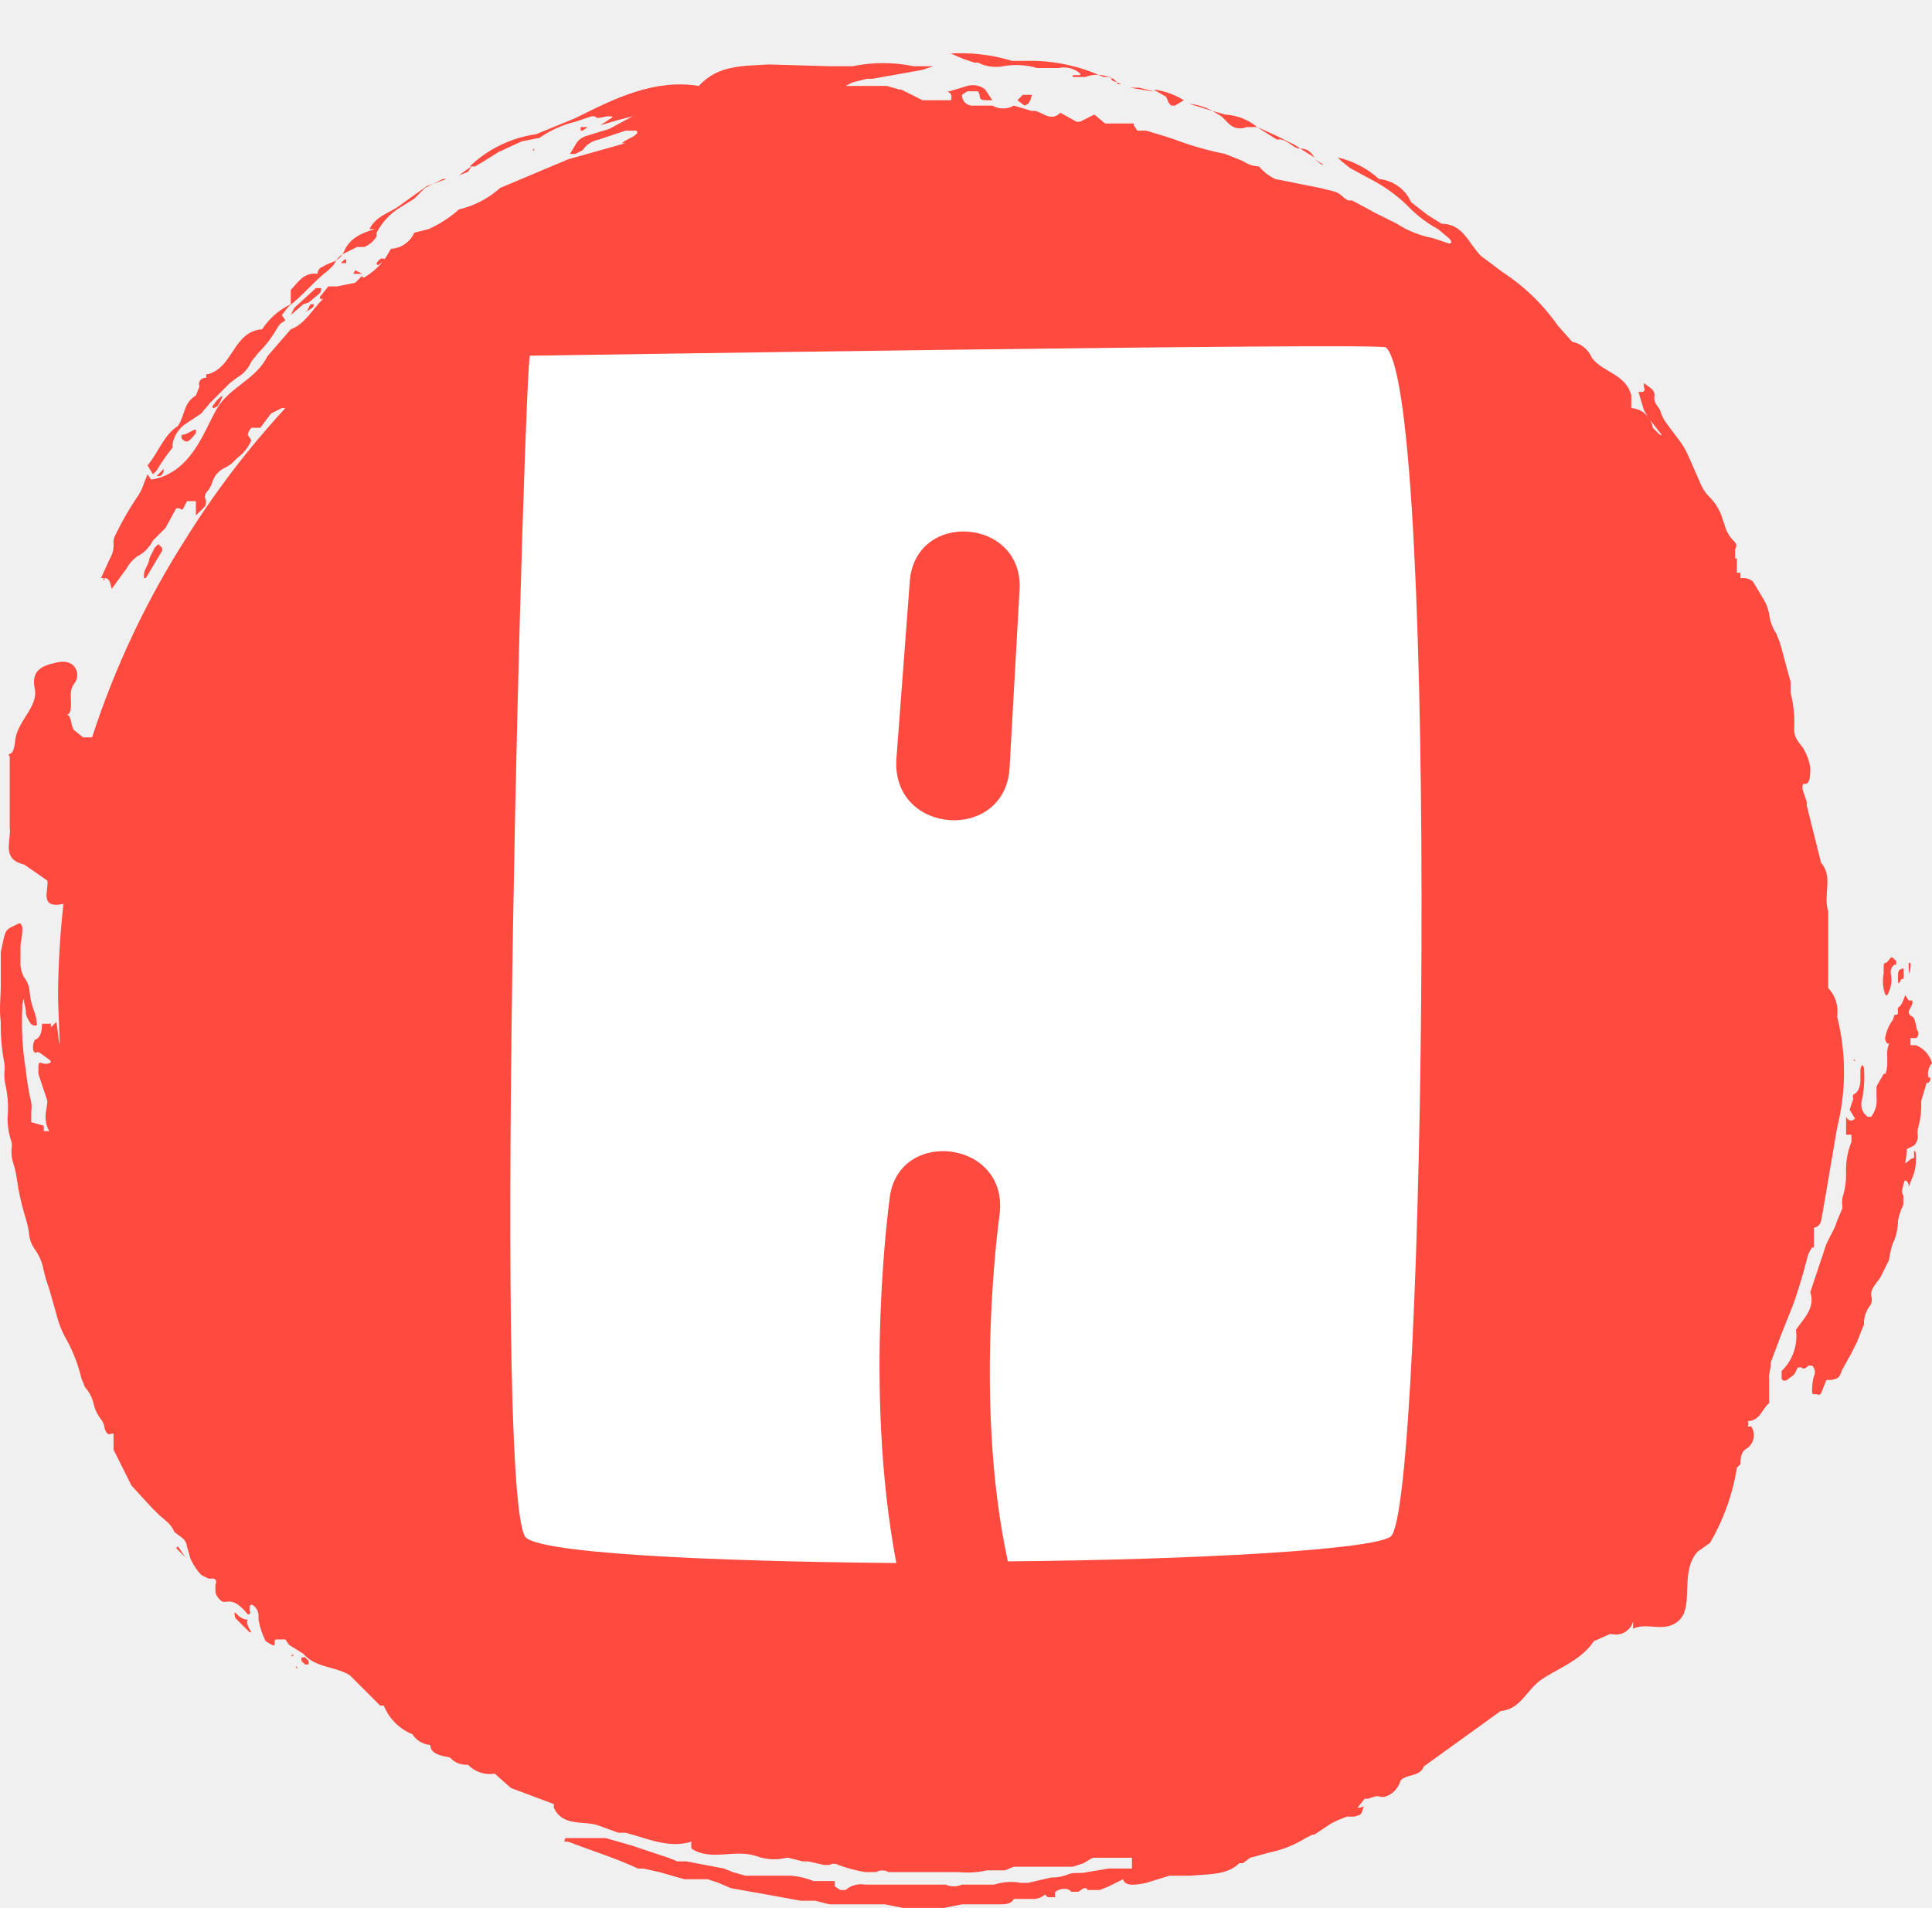
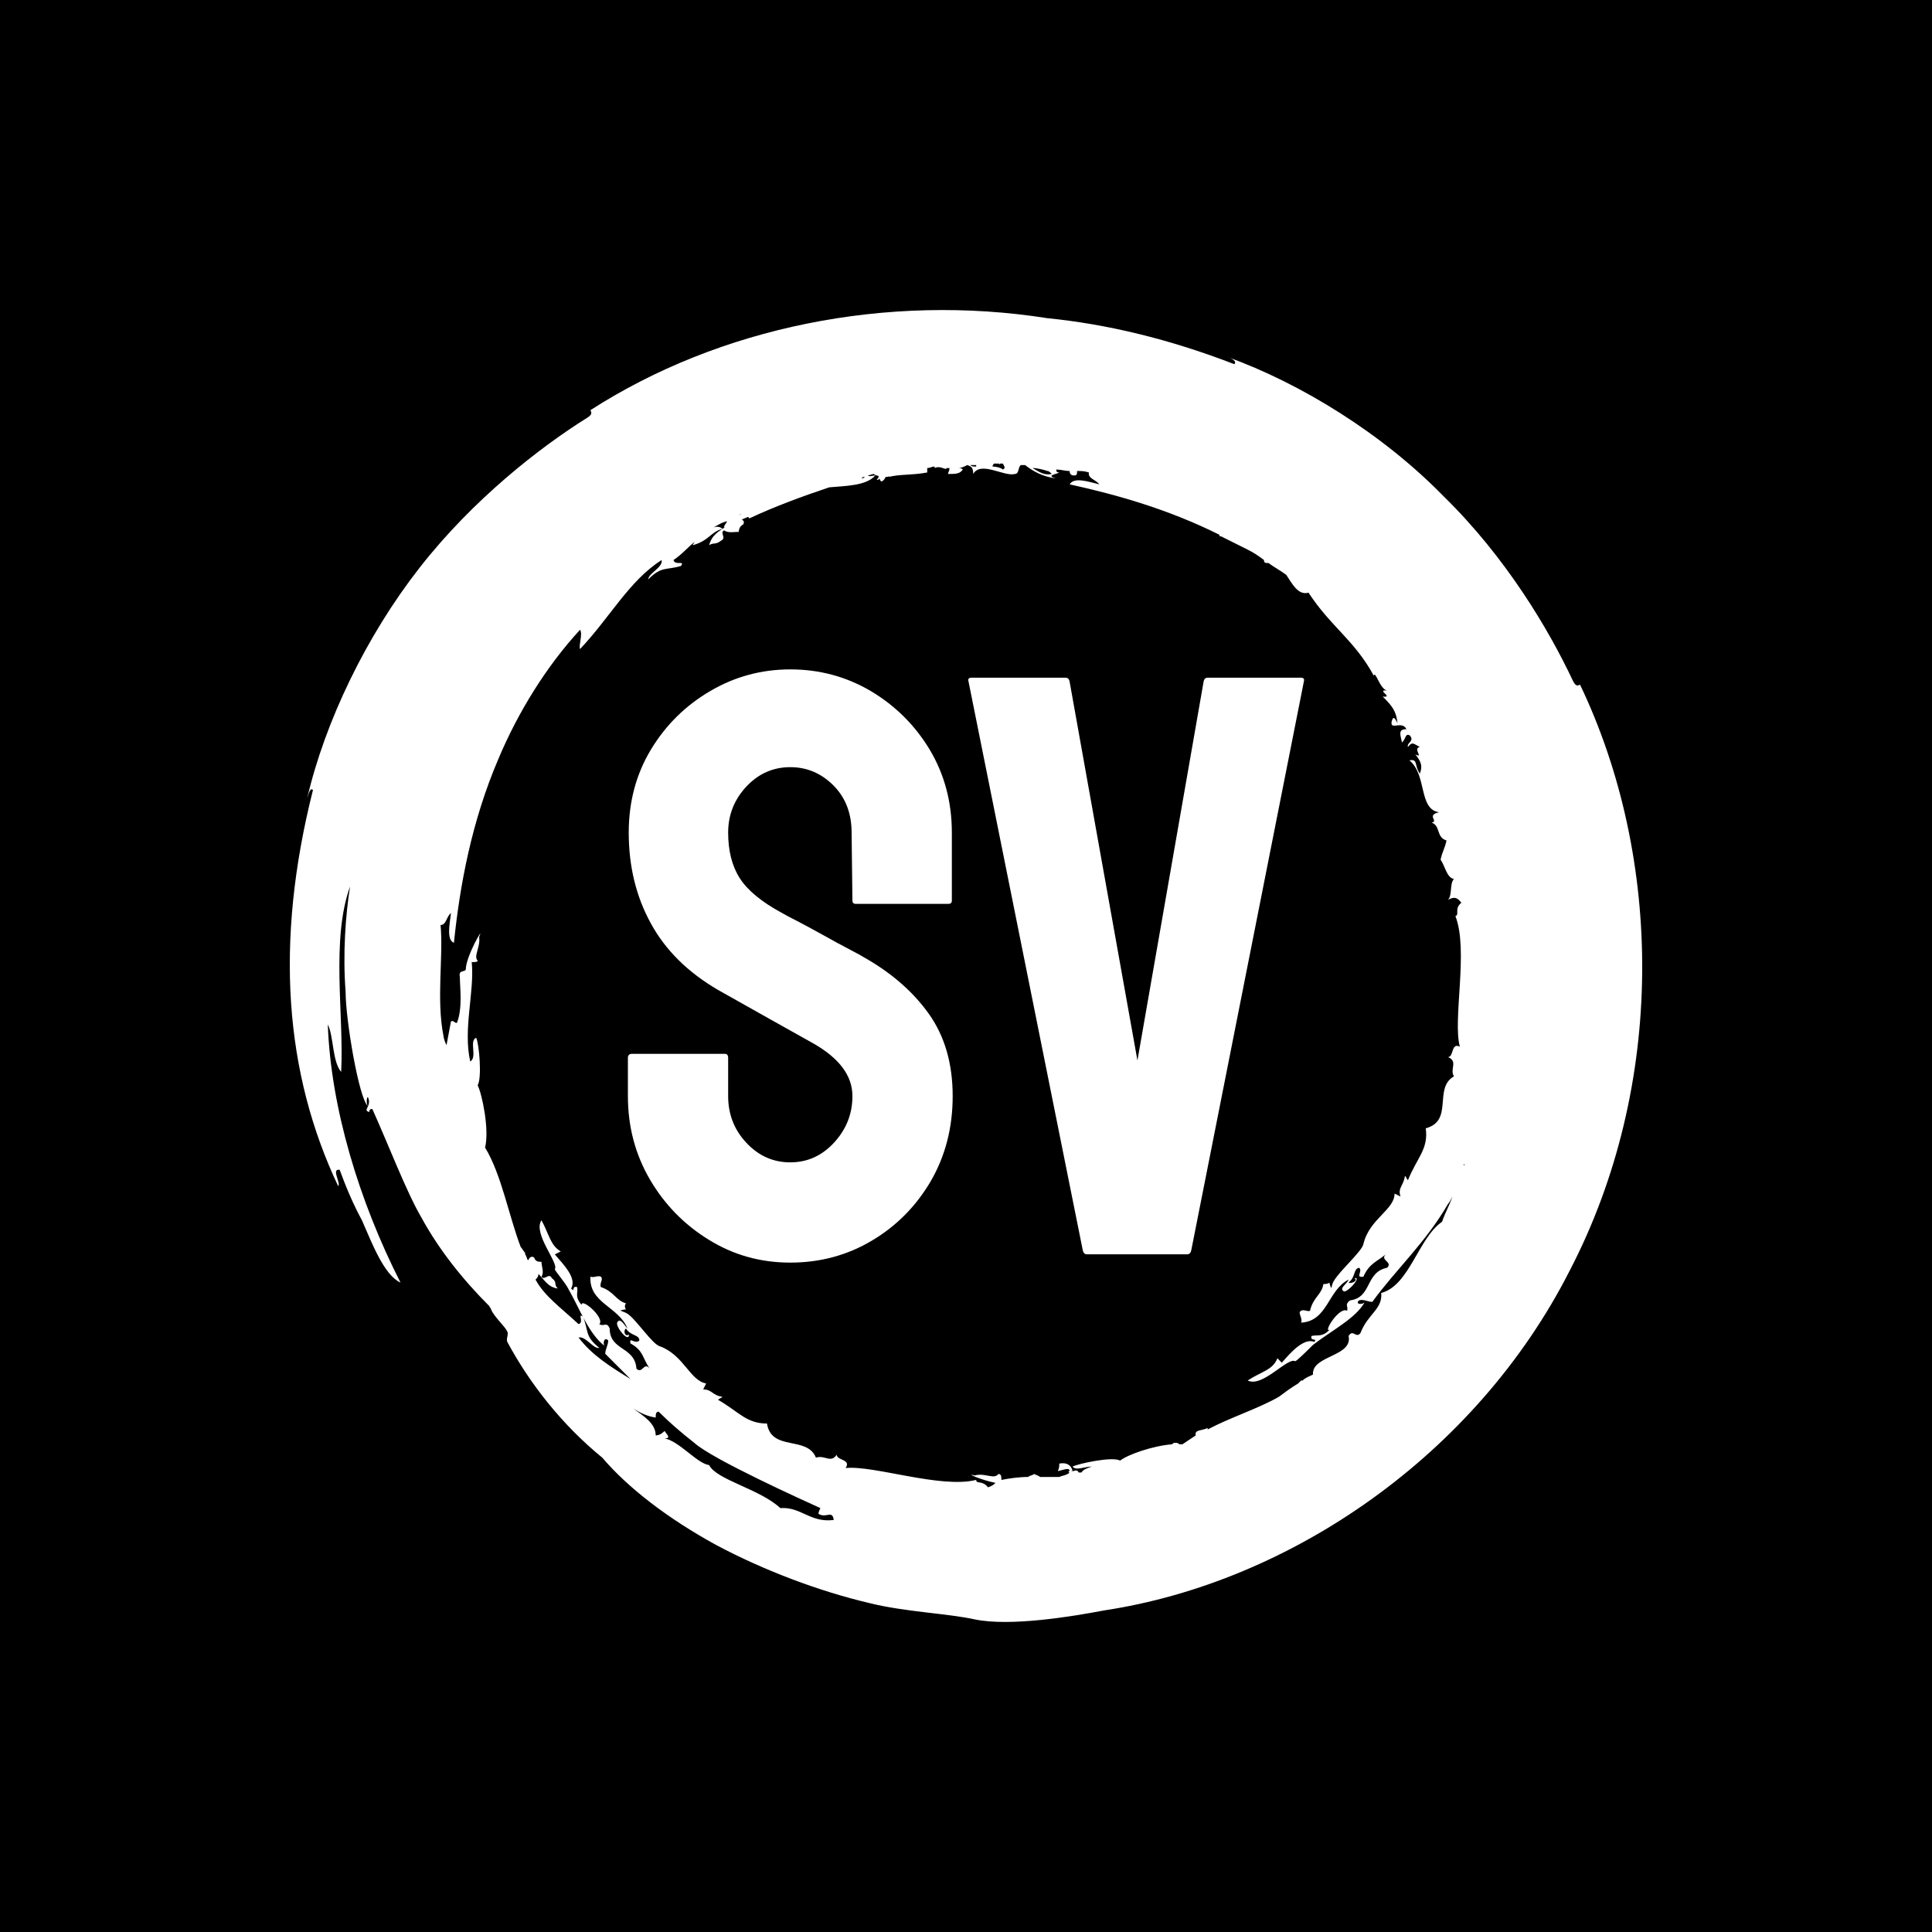
- <svg xmlns="http://www.w3.org/2000/svg" width="308.761" height="304.916" viewBox="0 0 106.008 104.687" class="css-1j8o68f" version="1.1" id="svg23">
-   <defs id="SvgjsDefs2684" />
-   <g id="SvgjsG2685" featurekey="rootContainer" transform="matrix(0.9820593,0,0,0.9820593,-0.05456052,0)" fill="#ff4a3f">
-     <g id="g17">
-       <path d="M19.8 15.3h.5l-.4-.2zm.5.1zm.8-.7c0 .1 0 .1.1.1l.4-.3c-.2-.1-.3-.1-.5.2zm.4-.2zm-4.1 2.3zm-.2.6l.3-.2c.1-.1.1-.2.1-.2h-.2l-.2.4c-.1-.1-.1 0 0 0zm2.2-2.9h-.1l-.2.2h.3zm-2.1 2.4l.6-.5c.1-.1.1-.2.1-.3h-.3l-1.2 1.1-.2.4.7-.6zm-1.1.8z" id="path3" />
-       <path d="M9.7 25v-.2a1.7 1.7 0 0 1 .7-1.1l.9-.6.5-.6.7-.7.4-.4.4-.3a1.9 1.9 0 0 0 .8-.9l.4-.5a5.9 5.9 0 0 0 1-1.3l.2-.3.3-.2-.2-.3.4-.5c.8-.6 1.4-1.4 2.2-2l.3-.3a1.4 1.4 0 0 1 .5-.6l.8-.4h.4a1.4 1.4 0 0 0 .7-.6V13a3.5 3.5 0 0 1 1.3-1.4l.8-.5.2-.2.4-.4 1-.5h.2l-1.1.4-1.4 1c-.6.5-1.4.6-1.8 1.4h.3c-.7.2-1.4.5-1.7 1.2s-.8.6-1.2.9a.4.4 0 0 0-.3.4c-.8-.1-1.1.5-1.5.9v.8a3.9 3.9 0 0 0-1.6 1.4c-1.6.1-1.6 2.1-3 2.5h-.1a.2.2 0 0 0 0 .2c-.3 0-.5.2-.4.5l-.2.5c-.7.4-.6 1.1-1 1.7-.8.5-1.1 1.5-1.7 2.2l.3.5.2-.2a11.6 11.6 0 0 1 .9-1.3zM53.9 3.3l.6.2h.2a2.2 2.2 0 0 0 1.4.2 4.1 4.1 0 0 1 1.9.1h1.2a1.4 1.4 0 0 1 1.2.3.1.1 0 0 1 0 .1H60a.1.1 0 0 0 0 .1h.7a1.8 1.8 0 0 1 1.3 0c.2 0 .1.1.2.2l.5.2h-.2c-.2-.4-.5-.4-.8-.4a9.7 9.7 0 0 0-4.3-.9h-.8A9.8 9.8 0 0 0 53 3h.2zm7.3 3.1zM50.3 4.7zm10.9 1.7h.2-.2zM19 14.7zm32.1-10zm17.6 2.2a.9.9 0 0 0 1 .2h.6a3.1 3.1 0 0 0-1.8-.7l-.7-.2.5.3zm-3.4-1.3c0 .1.1.2.2.3h.2l.5-.3a4.2 4.2 0 0 0-1.7-.6l.7.4zm7.4 2.7l.8.5c-.2-.3-.4-.5-.8-.5z" id="path5" />
-       <path d="M99 76.1l.6-1.6.6-1.5c.2-.5.6-1.8.8-2.6a1.7 1.7 0 0 1 .3-.7h.1v-1.1c.5-.1.4-.6.5-.9l.8-4.7a12.7 12.7 0 0 0 0-6.2 1.9 1.9 0 0 0-.5-1.6v-4.3c-.3-.9.3-1.9-.4-2.7L101 45a.4.4 0 0 0 0-.2l-.2-.6a.5.5 0 0 1 0-.4h.1c.3 0 .3-.5.3-.9a3 3 0 0 0-.4-1.1l-.3-.4a1.1 1.1 0 0 1-.2-.7 6.7 6.7 0 0 0-.2-2v-.6c-.2-.7-.4-1.5-.6-2.2l-.2-.5a2.5 2.5 0 0 1-.4-1.1 2.5 2.5 0 0 0-.3-.8l-.6-1a.8.8 0 0 0-.6-.2h-.1V32h-.2v-.8H97V31a.4.4 0 0 0 0-.1v-.2c.1-.2.1-.3-.1-.5a1.8 1.8 0 0 1-.4-.6l-.2-.6a2.9 2.9 0 0 0-.7-1.2 2.2 2.2 0 0 1-.5-.7l-.7-1.6a4.3 4.3 0 0 0-.6-1l-.6-.8a2.4 2.4 0 0 1-.4-.8l-.2-.3a.6.6 0 0 1-.1-.5.5.5 0 0 0-.2-.4l-.4-.3v.2c.1.2 0 .3-.1.3h-.2l.3 1 .3.5.7.9h-.1l-.2-.2-.2-.2a1.3 1.3 0 0 0-1.2-1.1v-.7c-.3-1.2-1.6-1.3-2.2-2.1a1.5 1.5 0 0 0-1.1-.9l-.8-.9a11.3 11.3 0 0 0-3.1-3l-.8-.6-.4-.3c-.7-.7-1-1.8-2.2-1.8l-.8-.5-.9-.7a2.2 2.2 0 0 0-1.8-1.3 5.1 5.1 0 0 0-2.3-1.2l.2.2.5.4 1.3.7a8.5 8.5 0 0 1 2.1 1.6 6.8 6.8 0 0 0 1.5 1.1l.6.5c.1.1.2.2.1.3H81l-.9-.3a5.6 5.6 0 0 1-2-.8l-1.2-.6-1.3-.7h-.2c-.3-.1-.4-.4-.8-.5l-.8-.2-2.5-.5a2.6 2.6 0 0 1-.9-.7 1.7 1.7 0 0 1-.9-.3l-1-.4a18.1 18.1 0 0 1-2.8-.8l-.6-.2-1-.3h-.5l-.2-.3v-.1h-1.6l-.6-.5-.4.2-.4.2h-.2l-.9-.5c-.6.6-1.1-.2-1.6-.1l-1-.3a1.2 1.2 0 0 1-1.2 0h-1.2a.6.6 0 0 1-.5-.6l.3-.2h.6a.7.7 0 0 1 .1.3c0 .2.2.2.5.2h.2l-.4-.6a1.1 1.1 0 0 0-1-.2l-1 .3H53c.3.2.2.3.2.5h-1.6l-.4-.2-.8-.4h-.1l-.7-.2h-2.3l.4-.2.8-.2h.3l1.7-.3 1.1-.2.6-.2h-1.1a8.4 8.4 0 0 0-3.4 0h-1.3L43 3.6c-1.4.1-2.8 0-3.9 1.2-2.5-.4-4.7.7-6.9 1.8l-2.2.9a6.7 6.7 0 0 0-3.7 1.8h.3l.5-.3.8-.5 1.3-.6 1-.2a6 6 0 0 1 2-.9l.9-.3h.2c.1.2.5 0 .7 0h.2c.1 0 .1.1 0 .1l-.6.4 1-.3.8-.2-1.3.7-1.3.4a1 1 0 0 0-.6.5l-.3.5h.3l.4-.2a1.4 1.4 0 0 1 .9-.6l1.5-.5h.5a.1.1 0 0 1 .1.2c-.2.2-.6.3-.8.5h.2l-3.2.9-3.8 1.6a5.2 5.2 0 0 1-2.3 1.2 6.6 6.6 0 0 1-1.7 1.1l-.8.2a1.5 1.5 0 0 1-1.3.9l-.3.5a3.7 3.7 0 0 1-1.2 1.1h-.1v-.1l-.2.2-.2.2-1 .2h-.5l-.4.5c-.1.1-.1.2 0 .2h.1c-.6.6-1 1.4-1.8 1.7L15 19.9c-.6 1.2-1.8 1.6-2.6 2.6s-1.4 3.9-3.9 4.3l-.2-.3-.2.5a2.7 2.7 0 0 1-.4.8 16.9 16.9 0 0 0-1.2 2.1.8.8 0 0 0-.1.5 1.4 1.4 0 0 1-.2.8l-.5 1.1h.2c.3 0 .3.3.4.6l.8-1.1a2.2 2.2 0 0 1 .6-.7 2 2 0 0 0 .9-.9l.3-.3.4-.4.6-1.1h.2c.1.1.1.1.2 0l.2-.4h.5v.8l.5-.5a.5.5 0 0 0 0-.5.4.4 0 0 1 .1-.3 1.5 1.5 0 0 0 .3-.5 1.3 1.3 0 0 1 .8-.9l.3-.2.3-.3a2.4 2.4 0 0 0 .8-1l-.2-.3c0-.1.1-.3.2-.4h.5l.6-.8.6-.3h.2a48.8 48.8 0 0 0-5.5 7.2h-.1.1a48.4 48.4 0 0 0-5.3 11.2h-.5l-.5-.4c-.2-.2-.1-.7-.4-.9h.1c.3-.5-.1-1.2.3-1.7s.1-1.4-.9-1.2-1.5.5-1.3 1.5-1 1.8-1.1 2.9-.5.5-.3.9v3.9c.1.8-.5 1.8.8 2.1l1.3.9c.1.5-.5 1.6.9 1.3a49.2 49.2 0 0 0-.3 5c0 1.1.1 2.2.1 3.3v-.4c-.1-.4-.1-.8-.2-1.3l-.3.3v-.2h-.5c0 .5-.1.8-.4.9a.9.9 0 0 0-.1.5c0 .1.1.3.2.2s.4.2.7.4-.2.3-.4.2-.2.1-.2.3v.3l.5 1.5c0 .3-.1.6-.1.9a1.7 1.7 0 0 0 .2.8h-.3v-.3l-.7-.2v-.6a1.5 1.5 0 0 0 0-.5 14.6 14.6 0 0 1-.3-1.8 16.6 16.6 0 0 1-.2-3.5.9.9 0 0 1 .1-.5v.2a2.9 2.9 0 0 1 .1.5.8.8 0 0 0 .1.4c.1.2.2.4.4.4s.1-.1.1-.2a2.1 2.1 0 0 0-.1-.5 4.2 4.2 0 0 1-.3-1.3 1.5 1.5 0 0 0-.3-.7 1.6 1.6 0 0 1-.2-.9v-.8c0-.3.1-.6.1-.9a.5.5 0 0 0-.1-.4h-.1c-.8.4-.7.2-1 1.6V55c0 .7-.1 1.4 0 2.1a10.8 10.8 0 0 0 .2 2.3 1.8 1.8 0 0 1 0 .5 3.1 3.1 0 0 0 .1.9 5.9 5.9 0 0 1 .1 1.3 3.9 3.9 0 0 0 .2 1.7 1.2 1.2 0 0 1 0 .4 2.1 2.1 0 0 0 .1.8 4.9 4.9 0 0 1 .2.9 14 14 0 0 0 .5 2.2 5 5 0 0 1 .2 1 1.7 1.7 0 0 0 .3.7 2.9 2.9 0 0 1 .5 1.2 8.5 8.5 0 0 0 .3 1l.4 1.4a5.4 5.4 0 0 0 .6 1.5 8.5 8.5 0 0 1 .8 2.1l.2.5a2.1 2.1 0 0 1 .5 1 2.1 2.1 0 0 0 .4.8 1 1 0 0 1 .2.5c.1.3.2.4.4.3h.1v.9l.5 1 .5 1 1.1 1.2.4.4c.3.3.7.5.9 1l.4.3a.7.7 0 0 1 .3.5l.2.7a3.3 3.3 0 0 0 .6.9l.4.2h.3a.2.2 0 0 1 .1.3 2.5 2.5 0 0 0 0 .5.9.9 0 0 0 .4.5h.2c.4-.1.8.2 1.2.7h.1c0-.1.1-.1 0-.2v-.2c0-.1.1-.2.2-.1a.7.7 0 0 1 .3.6v.2a4.3 4.3 0 0 0 .4 1.2c.5.3.5.3.5.1s0-.2.2-.2h.4l.2.3.8.5c.7.8 1.8.7 2.6 1.2l1.7 1.7h.2a2.9 2.9 0 0 0 1.6 1.6 1.3 1.3 0 0 0 1 .6c0 .5.6.6 1.1.7a1.2 1.2 0 0 0 .8.4h.2a1.7 1.7 0 0 0 1.5.5l.9.8 2.4.9v.2c.5 1.1 1.7.7 2.5 1l1.1.4h.4c1.2.3 2.4.9 3.7.5a.7.7 0 0 0 0 .4c1.1.7 2.4 0 3.6.4a2.9 2.9 0 0 0 1.7.1h.1l.8.2h.3l.9.2h.3a.5.5 0 0 1 .5 0 7.9 7.9 0 0 0 1.5.4h.6a.7.7 0 0 1 .7 0h3.9a5 5 0 0 0 1.6-.1h1l.5-.2H60l.6-.2.5-.3h2.2v.6H62l-1.2.2c-.4.1-.7 0-1 .1a2.4 2.4 0 0 1-1 .2l-1.3.3h-.4a3.1 3.1 0 0 0-1.5.1h-1.8a1.1 1.1 0 0 1-.9 0h-4.5a1.3 1.3 0 0 0-1.1.3H47l-.3-.2v-.3h-1.2a4.1 4.1 0 0 0-1.3-.3h-2.5l-.7-.2-.5-.2-2.1-.4h-.5l-.5-.2-2.1-.7-1.4-.4h-2.2c-.1 0-.1.1-.1.2h.2c1.3.5 2.6.9 3.9 1.5h.3l.9.2 1.4.4h1.3l.6.2.7.3 1.7.3 1.1.2 1.1.2h.8l.8.2h3.1l1 .2h2.3l1-.2H56c.4 0 .6-.1.7-.3h1a1 1 0 0 0 .8-.3c-.1.1 0 .1.1.2h.4v-.2c0-.1 0-.1.2-.2s.6-.1.7.1h.4l.3-.2c.2 0 .2 0 .2.1h.7l.5-.2.8-.4c.1.3.4.4 1.3.2l1.3-.4h1.2c.9-.1 2 0 2.7-.7h.2l.4-.3 1.1-.3a6.1 6.1 0 0 0 2-.8l.4-.2h.1l.9-.6.4-.2.5-.2h.4c.4-.1.4-.1.5-.4s0-.1-.2-.1h-.1l.4-.5h.2c.3-.1.5-.2.7-.1h.2a1.3 1.3 0 0 0 .9-.9c.3-.4 1.1-.2 1.3-.8l4.3-3.1c1.1-.1 1.4-1.1 2.2-1.7s2.3-1.1 3-2.2l.9-.4h.1a1 1 0 0 0 1.2-.7v.4c.8-.4 1.8.3 2.6-.5s0-2.7 1-3.8l.7-.5a12.1 12.1 0 0 0 1.5-4.2l.2-.2c0-.3 0-.7.4-.9a.9.9 0 0 0 .2-1.2h-.2a.3.3 0 0 0 0-.3c.7 0 .8-.7 1.2-1V77a.5.5 0 0 1 0-.2 3.8 3.8 0 0 0 .1-.7zM5.9 32.2z" id="path7" />
-       <path d="M26.4 9.3l-.3.2-.4.3.5-.2zm6.1-2h.1l.3-.2h-.4zm-2.6 1l-.1.1h.1v-.1zm-1.5 1.4zm1.3-.2zm-6.3 3.1zM9.2 26.2l-.4.4H9a.4.4 0 0 0 .2-.4zm3-3.5a2.1 2.1 0 0 0 .3-.6 1.5 1.5 0 0 0-.5.5c-.1.1-.1.2 0 .2zM11 24.2V24c-.2 0-.5.3-.8.3v.2c.3.3.4.2.8-.3zm3 66.2zM73.9 9.2h.1l-.5-.3zm-2.5-1.4c.5-.1.8.4 1.2.5h.1l-.3-.2-1-.5-1.1-.5.3.2zM52.8 3.1zm11.7 2h-.1l-1.2-.2h.5zm2 .7l1.3.4a3.3 3.3 0 0 0-1.3-.4zm-9 0a1 1 0 0 0 .2-.5h-.5l-.3.3.4.3zm9 1.6zM49.9 4.2zm2.9.7zM48.5 4zm13.8 2.1a.5.5 0 0 0 0 .1zm44.8 52.3h-.3V58h.3c.1 0 .2-.3.1-.4s-.1-.7-.3-.8a.3.3 0 0 1-.2-.3l.2-.4a.4.4 0 0 0 0-.2h-.2l-.2-.3c-.1.3-.2.6-.4.7a.5.5 0 0 0 0 .2c0 .1 0 .2-.1.2h-.1a1.1 1.1 0 0 1-.1.3 2.3 2.3 0 0 0-.4.9.4.4 0 0 0 .1.4h.1a1.7 1.7 0 0 0-.1.8v.4a1.8 1.8 0 0 1-.1.5h-.1l-.4.7v.6a1.5 1.5 0 0 1-.3 1.1h-.2l-.2-.2a.9.9 0 0 1-.1-.8 6.5 6.5 0 0 0 .1-1.7c0-.1-.1-.2-.1-.2a.5.5 0 0 0-.1.3v.6c0 .2-.1.6-.3.7s-.1.2-.1.3l-.2.6.3.5c-.2.2-.4.1-.5-.1v1h.3v.4a4.2 4.2 0 0 0-.3 1.4 3.3 3.3 0 0 0 0 .4 4 4 0 0 1-.2 1.3 2 2 0 0 0 0 .6l-.3.7a3.2 3.2 0 0 1-.3.7l-.3.6-.9 2.7c.3.9-.4 1.5-.8 2.1a2.7 2.7 0 0 1-.8 2.3v.4c0 .1.1.2.3.1l.4-.3.2-.4h.2c.1.1.2.1.4-.1h.2a.5.5 0 0 1 .1.6 2.9 2.9 0 0 0-.1.8c0 .1 0 .2.1.2h.2c.1.1.2 0 .3-.3l.2-.5h.3c.4-.1.4-.1.6-.6l.5-.9.3-.6.4-1a1.6 1.6 0 0 1 .3-1 .6.6 0 0 0 .1-.6c0-.2 0-.3.2-.6l.3-.4.5-1a4.7 4.7 0 0 1 .2-.9 3 3 0 0 0 .3-1.3 3.8 3.8 0 0 1 .3-.9v-.5c-.1-.2-.1-.2 0-.6s.1-.2.2-.2a.4.4 0 0 1 .1.3l.2-.5a2.3 2.3 0 0 0 .2-.9v-.3c0-.1 0-.3-.1-.3v.4c-.2 0-.3.2-.5.3a6.4 6.4 0 0 0 .1-.8l.4-.2a.7.7 0 0 0 .2-.6 1.4 1.4 0 0 1 0-.3 4.8 4.8 0 0 0 .2-1.4v-.2l.3-1h.1a.3.3 0 0 0 .1-.3h-.1a.9.9 0 0 1 .2-.8 1.5 1.5 0 0 0-.9-1zm-1.2 7.8zm-.2-9.9zm0 0zM9.1 30.8a.3.3 0 0 0 0-.2l-.2-.2-.2.2-.3.6c0 .3-.3.6-.3.9v.2h.1zm96.3 24.8h.1a1.7 1.7 0 0 0 .2-1.2.5.5 0 0 1 .2-.5h.1v-.2l-.2-.2h-.1c-.1.1-.2.3-.3.3s-.1.1-.1.3v.3a2.2 2.2 0 0 0 .1 1.2zM13.2 90.1c-.1 0 0 .2 0 .3l.8.8h.1c-.2-.3-.3-.6-.2-.7a.9.9 0 0 1-.5-.2zm.8.3zm92.3-35.7h.1a2 2 0 0 0 0-.6c-.3.1-.3.1-.3.6s.1.1.2 0z" id="path9" />
-       <path d="M106.7 62a.6.6 0 0 0 .1-.5c0-.1-.1-.2-.1-.1h-.2v.2c0 .4.1.5.2.4zm.1-8.2h-.1v.6a1 1 0 0 0 .1-.6zM17.1 92.6h-.2v.2l.2.2h.2v-.2zm86.6-33.3c0-.1 0-.1-.1-.1zM9.9 86.5l.5.5-.4-.6z" id="path11" />
-       <circle cx="10.5" cy="87.1" transform="rotate(-24.8 10.4 87.159)" id="circle13" />
-       <path d="M9.7 30.1h-.1v.2-.2h.1zm83.2-6.6l-.2-.3h-.1zm-14.7 77.1zM5.9 32.2zm-.1.2a.3.3 0 0 0 .1-.2v.2zm1.9-4.9zM61.5 2.4zm42.8 58.2v.1-.1zM16.4 92.5h-.1c.1.1.2 0 .1-.1zm.2.7h.1l-.1-.1v.1zm73.9-71.3zm15.2 34.4zM14.6 91.7zm92.1-37zm-.8 11.4zM34.6 0z" id="path15" />
-     </g>
-   </g>
-   <g id="SvgjsG2686" featurekey="nameFeature-0" transform="matrix(2.284354,0,0,2.284354,27.98006,-5.60952)" fill="#ffffff">
-     <path d="M9.6 16.48 l-0.32 4.24 c-0.08 1.8 2.6 1.96 2.72 0.2 l0.24 -4.28 c0.12 -1.76 -2.56 -1.96 -2.64 -0.16 z M0.48 11 l0 0 c0.04 0 20.48 -0.32 20.56 -0.2 c1.28 1.12 0.96 27.8 0.12 28.56 c-0.4 0.32 -4.64 0.56 -9.2 0.6 c-0.84 -3.84 -0.2 -8.32 -0.2 -8.32 c0.24 -1.8 -2.44 -2.12 -2.64 -0.4 c0 0.04 -0.64 4.52 0.16 8.76 c-4.56 -0.04 -8.68 -0.24 -8.92 -0.64 c-0.8 -1.44 0 -28.28 0.12 -28.36 z" id="path20" />
+ <svg xmlns="http://www.w3.org/2000/svg" version="1.1" width="1000" height="1000" viewBox="0 0 1000 1000">
+   <rect width="1000" height="1000" fill="#000000" />
+   <g transform="matrix(0.7,0,0,0.7,150,106.25)">
+     <svg viewBox="0 0 320 360" data-background-color="#010536" preserveAspectRatio="xMidYMid meet" height="1125" width="1000">
+       <g id="tight-bounds" transform="matrix(1,0,0,1,0,0)">
+         <svg viewBox="0 0 320 360" height="360" width="320">
+           <g>
+             <svg />
+           </g>
+           <g>
+             <svg viewBox="0 0 320 360" height="360" width="320">
+               <g>
+                 <path d="M165.217 303.356c-1.404-1.755-2.809-0.702-2.808-1.755-8.426 2.106-24.223-3.511-30.894-2.809 1.404-2.106-2.106-1.755-2.106-3.159-1.404 2.106-2.809 0-4.915 0.702-2.106-5.266-10.532-1.404-11.585-8.075-4.915 0-6.67-2.809-11.586-5.617 0.351-0.351 0.702-0.351 1.054-0.702-2.457-0.351-2.457-1.755-4.564-1.755l0.702-1.405c-3.862-0.702-5.266-6.67-10.883-8.776-1.755-0.351-5.617-6.319-7.723-7.724-1.053-0.702-2.809-0.702-0.352-1.053-0.351-0.351-0.351-1.053 0-1.404-2.457-0.702-2.809-2.809-5.968-3.862-0.351-1.053 0.702-1.755 0-2.457-0.702-0.351-1.755 0.351-2.457 0-0.351 6.319 6.67 7.021 8.777 12.287-0.702-0.702-1.755-2.809-2.458-1.404-0.351 1.053 2.809 4.915 2.809 2.808-1.053 0.702-1.404-1.053-0.703-1.404 1.053 1.755 3.16 1.404 3.16 2.809-1.053 1.053-2.457-1.053-2.106 0.702 3.16 1.755 2.809 3.511 4.563 5.968-1.404-1.755-1.755 1.404-3.159 0-0.351-5.266-6.319-4.213-6.319-9.479-0.702-1.755-1.404-0.351-2.458-1.053 1.404-1.404-4.213-6.319-4.213-4.564-1.755-2.106-0.702-2.809-1.053-4.213-1.404-0.351-0.351 1.404-1.404 0.351 1.404-2.457-1.755-5.617-3.862-8.074l1.405-0.702c-2.457-1.404-2.809-4.213-4.564-7.373-2.106 3.16 4.213 10.181 3.159 11.585 0 0.351 2.457 3.16 3.16 4.564 2.809 4.915 4.915 10.883 8.777 13.692-0.702-0.351-0.351-2.457 0.702-1.404 0 1.053-0.702 2.106-0.702 3.159 2.106 2.106 3.862 3.862 5.968 5.968-4.564-2.809-9.128-5.617-12.288-9.83 1.755-0.351 3.511 2.809 4.915 2.458-3.511-2.809-2.457-3.862-3.861-7.372-1.404-1.053 0.351 1.404-1.054 1.755-4.564-4.213-8.075-6.67-10.181-10.532 0.351-0.351 0.702-0.702 0.703-1.404-0.351-0.351-0.351-0.351-0.703-0.702 2.106 2.106 2.809 3.862 5.266 4.212-1.053-1.053 0-1.404-1.404-2.457-0.702-1.404-1.755 0.702-2.457-0.351 0.702-1.053 0-2.457 0-3.511-0.702 0-1.404 0-1.756-1.053-0.702-0.351-1.053 0-1.404 0.702-0.351-0.351-0.351-1.053-0.702-1.404v-0.351c-0.351-0.351-0.702-1.053-1.053-1.405-2.809-7.372-4.564-17.202-8.426-23.521 1.053-4.213-0.702-12.638-1.755-14.745 1.053-1.755 0.351-9.83-0.351-11.234-1.755 0.702 0.351 4.564-1.404 5.617-1.755-7.723 1.053-16.5 0.351-23.521 0.702 0 1.404 0 1.404-0.351-1.053-1.053 0.702-3.16 0.351-5.617 1.404-3.16-3.16 4.564-3.16 7.723-0.351 0.702-1.755 0-1.404 1.756 0 2.457 0.702 7.372-0.702 10.883-0.702 0-0.702-0.702-1.404-0.351-0.351 1.755-0.702 3.862-1.053 5.617-0.351-0.702-0.702-1.755-0.703-2.107-1.755-8.777 0-18.958-0.702-26.33 1.404 0 1.404-2.106 2.458-2.808-0.351 2.809-1.053 6.319 0.702 7.021 1.404-13.692 4.213-28.787 10.532-43.532 4.564-10.883 11.234-21.766 19.308-30.543 0.702 1.053-0.351 3.511 0 4.564 7.021-7.372 11.585-16.149 19.309-21.064 0.351 1.755-3.16 3.16-3.16 4.564 3.16-3.16 4.213-2.106 7.724-3.159 1.053-1.404-1.404 0-1.756-1.405 2.106-1.404 3.511-3.16 4.915-4.212 0 0.351-0.351 0.351-0.351 0.702 3.862-1.053 4.213-3.16 7.022-3.862-0.351-0.351-1.053-0.702-2.107-0.351 0.702-0.351 1.755-1.053 2.809-1.404-0.351 0-0.351 0.351-0.702 0.351 2.106-1.053 0.351 0.351 0.351 1.053 0.351 0 0.702-0.351 0.702-0.351-2.106 1.404-3.511 2.106-4.213 4.564 1.053-0.702 1.404 0 2.809-1.054 1.404-0.702-0.351-1.755 0.702-2.457 1.053 0.702 2.457 0.351 3.51 0.351 0-0.702 0.351-1.404 1.054-1.755 0.351-0.702 0-1.053-0.352-1.053 0.351-0.351 0.702-0.351 1.405-0.703 0 0 0.351 0 0.351 0.351 5.968-2.809 12.638-5.266 18.957-7.372 3.862-0.351 8.777-0.351 10.883-2.808-0.702 0-1.404 0.351-1.755 0 0.351 0 1.053-0.351 1.404-0.351 0.702 0.702 1.755 0 0.702 1.404 0.351 0 0.351 0 0.703-0.351 0 0.351 0 0.351 0.351 0.702 0.351 0 0.702-0.351 1.053-1.053 0.351 0 0.702 0 1.053-0.351l-0.351 0.351c2.809-0.702 5.266-0.351 9.128-1.054 0-0.351 0-0.702 0-1.053 0.702 0 1.053-0.351 1.755-0.351v0.351c1.404-0.702 2.809 0.702 2.808 0 0.351 0 0.351 0 0.703 0 0 0.702-0.351 1.053-0.351 1.405 1.755 0 2.809 0 3.51-1.054-0.351-0.351-0.702-0.351-1.053-0.351 0.702 0 1.404-0.351 2.106-0.702 1.053 0.351 1.404 0.702 1.405 2.107 1.755-3.16 7.372 0.702 9.829 0 1.053 0 0.702-1.404 1.405-2.107 0.351 0 0.702 0 1.053 0 1.755 1.404 4.213 2.809 7.372 3.16-2.809-0.702 0.351-1.053 0.702-1.405-0.702 0-0.702-0.351-0.702-0.702 1.053 0 2.106 0.351 3.16 0.351 0 0.702 0.351 1.053 1.053 1.054 0.702 0 0.702-0.351 0.702-1.054 1.053 0 1.755 0 2.809 0.351-0.351 1.404 1.755 1.755 2.457 2.809-2.809-0.702-5.968-1.755-7.021 0 11.234 2.457 23.521 5.968 35.457 11.936 0 0 0 0 0 0.351h0.352c2.106 1.053 4.213 2.106 6.319 3.16 1.404 0.702 2.457 1.404 3.861 2.457 0 0.351 0 0.702 0.703 0.702h0.351c1.404 1.053 2.809 1.755 4.212 2.809 1.404 2.106 2.809 4.915 5.266 4.213 5.266 8.075 10.883 11.234 15.447 19.659 0.351-1.404 1.404 3.16 3.16 3.511-2.809-0.351 1.755 1.755-1.053 1.404 2.457 2.457 3.16 3.511 3.51 6.319-0.702-1.404-1.053-1.755-1.404-0.351-0.351 2.106 2.457-0.351 3.511 1.756-2.106 0-1.404 1.404-1.054 3.159 1.053-1.053 0.702-2.106 1.756-1.755 1.404 1.404-0.702 1.755-0.351 2.809 1.053-1.404 1.404-0.702 2.808 0-1.755 0.351 1.053 2.809-1.053 1.755 1.404 1.755 1.755 2.809 1.053 4.564-1.404-2.106-0.351-3.511-2.457-3.16 4.213 3.511 2.106 11.585 7.021 12.287-3.16 0.702 0 2.106-1.755 2.458 2.106 0.702 1.053 3.511 3.51 4.213-0.351 1.755-1.053 2.809-1.404 4.563 1.053 1.404 1.404 4.213 3.16 4.564-1.053 1.053-0.351 3.862-1.404 4.915 1.404-0.702 2.106-0.702 3.159 0.702-1.755 1.404-0.351 2.809-1.404 3.16 3.16 8.075-0.702 24.575 1.053 30.894-2.106-1.053-1.404 2.457-2.808 2.457 2.457 1.053 0.351 2.809 1.404 4.564-4.915 2.809 0 10.532-6.67 12.287 0.702 4.915-2.106 7.021-4.213 12.288-0.351-0.351-0.351-0.702-0.702-1.054-0.351 2.457-1.755 2.809-1.054 4.915l-1.404-0.702c0 3.862-5.968 5.968-7.372 11.936-0.351 1.755-5.617 6.319-7.022 8.777-0.702 1.053-0.351 2.809-1.053 0.351-0.351 0.351-1.053 0.351-1.404 0.351-0.351 2.457-2.457 3.16-3.16 6.319-0.702 0.351-1.755-0.702-2.457 0.351 0 0.702 0.702 1.755 0.351 2.458 6.319-0.351 6.319-7.723 11.234-10.181-0.351 1.053-2.457 2.106-1.053 2.808 1.053 0 4.213-3.511 2.457-3.159 1.053 0.702-1.053 1.404-1.404 1.053 1.755-1.404 1.053-3.16 2.458-3.511 1.053 0.702-1.053 2.457 1.053 2.107 1.404-3.16 3.16-3.511 5.266-5.266-1.404 1.404 1.755 1.755 0.351 3.159-5.266 1.053-3.511 7.021-8.777 7.724-1.404 1.053-0.351 1.404-0.702 2.457-1.755-1.053-5.617 4.915-4.213 4.564-1.755 1.755-2.809 1.053-4.212 1.404-0.351 1.404 1.404 0.351 0.702 1.405-2.457-1.053-5.617 2.457-7.724 4.915l-1.053-1.054c-1.053 2.809-3.862 3.16-7.021 5.266 3.511 1.755 9.479-5.617 11.234-4.564 0.351 0 3.16-2.809 4.213-3.861 4.564-3.511 10.181-6.319 12.287-10.181-0.351 0.702-2.457 0.702-1.404-0.351 1.053-0.351 2.106 0.351 3.159 0.351 5.617-7.723 12.638-14.043 17.905-23.17 0.351-0.351 0.702-1.053 1.053-1.756-0.702 2.106-1.755 3.862-2.458 5.968-5.617 3.862-7.723 15.096-14.393 16.851 0.351 3.862-3.16 4.915-4.915 9.479-1.053 1.404-1.755-1.053-2.809 0.702 1.053 4.915-8.777 4.564-8.425 9.128-0.702 0.351-1.755 0.702-2.458 1.404h-0.351c-0.351 0.351-0.351 0.351-0.702 0.702-1.755 1.053-3.16 2.106-4.564 3.16-4.915 2.809-11.585 4.915-16.851 7.723v-0.351c-1.404 0.702-3.16 0.351-2.809 1.756-1.053 0.702-2.106 1.404-3.159 2.106-0.351 0-0.351 0-0.702 0 0 0-0.351-0.351-0.702-0.351-0.702 0-0.702 0-1.054 0.351-4.564 0.351-10.532 2.457-12.287 3.862-1.755-1.053-9.83 0.702-11.234 1.404 0.702 1.053 2.809 0 4.564 0-1.053 0.351-2.106 0.702-2.458 1.404-0.351 0-0.351 0-0.702 0-0.351-1.053-1.404 0-1.755-0.351h0.351c-0.351-1.404-1.404-2.106-3.16-1.755 0 0.702 0 1.053-0.351 1.755 0.702 0 2.809-1.053 2.809 0-0.351 0-0.351 0.351 0 0.351-0.702 0.702-1.755 0.702-2.458 1.054-1.404 0-3.16 0-4.563 0-0.351-0.351-0.702-0.351-1.405-0.703-0.351 0.351-1.053 0.351-1.404 0.703-2.106 0-4.564 0.351-6.319 0.702 0-0.702 0-1.404-0.702-1.405-1.053 1.404-3.16-0.351-5.617 0.352-2.457-0.702 1.404 1.053 4.915 1.755-0.351 0.351-0.702 0.702-1.756 1.053M116.068 308.271c-4.915-4.564-15.096-6.67-16.851-10.181-2.809-0.351-7.021-5.617-10.532-6.319 1.755 0 0.351-1.053 0-1.755-0.702 0.702-1.404 1.053-2.106 1.053 0-2.809-2.809-4.564-5.266-6.319 1.755 1.053 3.16 1.755 5.266 2.106 0-0.702 0-1.404 0.702-1.404 2.457 2.457 5.266 4.915 8.425 7.372 4.213 3.862 25.979 13.692 29.841 15.447 0 0-0.702 1.404-0.351 1.404 1.755 1.053 3.16-1.053 3.511 1.404-5.617 0.702-7.723-3.16-12.639-2.808M277.909 226.824v0.351 0c-0.351 0 0-0.351 0-0.351M136.079 64.281c-0.351 0.351-0.702 0.351-0.702 0.351 0-0.351 0.351-0.351 0.702-0.351M129.409 66.036c0 0.351 0 0.351 0 0 0 0.351 0 0.351 0 0 0 0.351 0 0 0 0M106.238 73.408v0c0.351-0.351 0.351-0.351 0.703-0.351-0.351 0-0.702 0.351-0.703 0.351M162.409 61.823c-0.702 0-1.053 0-1.404-0.351 0.351 0 0.702 0 1.053 0h0.351c0 0 0 0 0 0.351M168.728 62.525c-0.351-0.351-1.404-0.702-2.457-0.702 0-0.351 0.351-0.702 0.351-0.702 0.351 0 0.702 0 1.053 0 0 0 0.351 0 0.351 0.351 0 0 0 0 0-0.351 0.351 0 0.351 0 0.702 0 0.351 0.702 0.702 1.053 0 1.404M180.313 63.579c-1.755 0.351-2.809-0.351-4.564-1.405 1.053 0 2.457 0.351 3.511 0.702 0.351 0 0.702 0.351 1.053 0.703M305.292 113.43c-0.702 0.351-1.053 0.351-1.755-1.053-5.617-11.936-15.798-29.138-30.543-43.532-14.394-14.745-33.702-26.681-51.255-33.001 1.053 0.351 2.457 1.053 1.755 1.756-15.447-5.968-30.192-9.479-44.234-10.883-37.915-5.968-77.585 2.106-108.128 21.766 0.351 0.702 0.351 1.053-0.702 1.755-11.234 7.021-27.032 19.309-39.671 35.458-12.638 16.149-22.468 36.511-26.681 54.766 0.351-1.053 0.702-2.809 1.405-2.107-9.128 36.16-6.67 67.053 5.968 93.735 0.702-0.702-1.755-4.213 0.351-3.862 1.404 3.862 3.16 8.075 5.266 11.936 2.457 5.617 5.266 12.989 9.128 14.745-9.83-19.309-16.5-41.426-17.203-61.085 1.404 2.809 1.053 8.777 3.16 11.234 0.702-13.34-2.457-31.245 2.106-43.883-1.053 6.67-1.755 15.798-1.053 24.925 0 6.67 3.16 25.277 5.266 27.032-0.351-0.351-0.351-2.106 0-2.106 1.053 2.106-1.404 3.16 0.351 3.511 0-0.702 0.351-0.702 0.702-0.703 3.511 7.723 8.075 19.66 11.585 25.628 4.213 7.723 9.83 14.745 16.149 21.064 0 0.351 0.351 0.351 0.352 0.702 0.702 1.755 3.16 3.862 3.861 5.266 0.351 0.702-0.351 1.755 0 2.458 5.266 9.83 12.989 19.66 22.468 27.383 5.968 7.021 15.447 14.394 27.032 20.713 11.234 5.968 24.223 10.883 36.16 13.691 8.426 2.106 18.606 2.457 24.926 3.862 8.426 1.755 23.17-0.702 30.542-2.107 44.234-6.67 88.117-36.862 110.235-80.393 22.819-43.883 22.117-97.596 2.457-138.671" fill="#ffffff" fill-rule="nonzero" stroke="none" stroke-width="1" stroke-linecap="butt" stroke-linejoin="miter" stroke-miterlimit="10" stroke-dasharray="" stroke-dashoffset="0" font-family="none" font-weight="none" font-size="none" text-anchor="none" style="mix-blend-mode: normal" data-fill-palette-color="tertiary" />
+               </g>
+               <g transform="matrix(1,0,0,1,80,109.8183)">
+                 <svg viewBox="0 0 160 140.363" height="140.363" width="160">
+                   <g>
+                     <svg viewBox="0 0 160 140.363" height="140.363" width="160">
+                       <g>
+                         <svg viewBox="0 0 160 140.363" height="140.363" width="160">
+                           <g>
+                             <svg viewBox="0 0 160 140.363" height="140.363" width="160">
+                               <g id="textblocktransform">
+                                 <svg viewBox="0 0 160 140.363" height="140.363" width="160" id="textblock">
+                                   <g>
+                                     <svg viewBox="0 0 160 140.363" height="140.363" width="160">
+                                       <g transform="matrix(1,0,0,1,0,0)">
+                                         <svg width="160" viewBox="0.7 -35.3 40.808 35.8" height="140.363" data-palette-color="#fbfbf8">
+                                           <path d="M10.5 0.5L10.5 0.5Q7.8 0.5 5.58-0.88 3.35-2.25 2.02-4.53 0.7-6.8 0.7-9.55L0.7-9.55 0.7-11.85Q0.7-12.1 0.95-12.1L0.95-12.1 6.55-12.1Q6.75-12.1 6.75-11.85L6.75-11.85 6.75-9.55Q6.75-7.9 7.85-6.73 8.95-5.55 10.5-5.55L10.5-5.55Q12.05-5.55 13.15-6.75 14.25-7.95 14.25-9.55L14.25-9.55Q14.25-11.4 11.85-12.75L11.85-12.75Q11.05-13.2 9.35-14.15 7.65-15.1 6.15-15.95L6.15-15.95Q3.4-17.55 2.08-19.98 0.75-22.4 0.75-25.45L0.75-25.45Q0.75-28.25 2.1-30.48 3.45-32.7 5.68-34 7.9-35.3 10.5-35.3L10.5-35.3Q13.15-35.3 15.38-33.98 17.6-32.65 18.93-30.43 20.25-28.2 20.25-25.45L20.25-25.45 20.25-21.35Q20.25-21.15 20.05-21.15L20.05-21.15 14.45-21.15Q14.25-21.15 14.25-21.35L14.25-21.35 14.2-25.45Q14.2-27.2 13.1-28.3 12-29.4 10.5-29.4L10.5-29.4Q8.95-29.4 7.85-28.23 6.75-27.05 6.75-25.45L6.75-25.45Q6.75-23.8 7.45-22.7 8.15-21.6 10-20.6L10-20.6Q10.25-20.45 10.98-20.08 11.7-19.7 12.55-19.23 13.4-18.75 14.08-18.4 14.75-18.05 14.9-17.95L14.9-17.95Q17.4-16.55 18.85-14.53 20.3-12.5 20.3-9.55L20.3-9.55Q20.3-6.7 18.98-4.42 17.65-2.15 15.43-0.83 13.2 0.5 10.5 0.5ZM34.45 0L28.4 0Q28.2 0 28.15-0.25L28.15-0.25 21.25-34.6Q21.2-34.8 21.45-34.8L21.45-34.8 27.1-34.8Q27.3-34.8 27.35-34.6L27.35-34.6 31.45-11.7 35.45-34.6Q35.5-34.8 35.7-34.8L35.7-34.8 41.3-34.8Q41.55-34.8 41.5-34.6L41.5-34.6 34.7-0.25Q34.65 0 34.45 0L34.45 0Z" opacity="1" transform="matrix(1,0,0,1,0,0)" fill="#ffffff" class="wordmark-text-0" data-fill-palette-color="primary" id="text-0" />
+                                         </svg>
+                                       </g>
+                                     </svg>
+                                   </g>
+                                 </svg>
+                               </g>
+                             </svg>
+                           </g>
+                         </svg>
+                       </g>
+                     </svg>
+                   </g>
+                 </svg>
+               </g>
+             </svg>
+           </g>
+           <defs />
+         </svg>
+         <rect width="320" height="360" fill="none" stroke="none" visibility="hidden" />
+       </g>
+     </svg>
  </g>
</svg>
